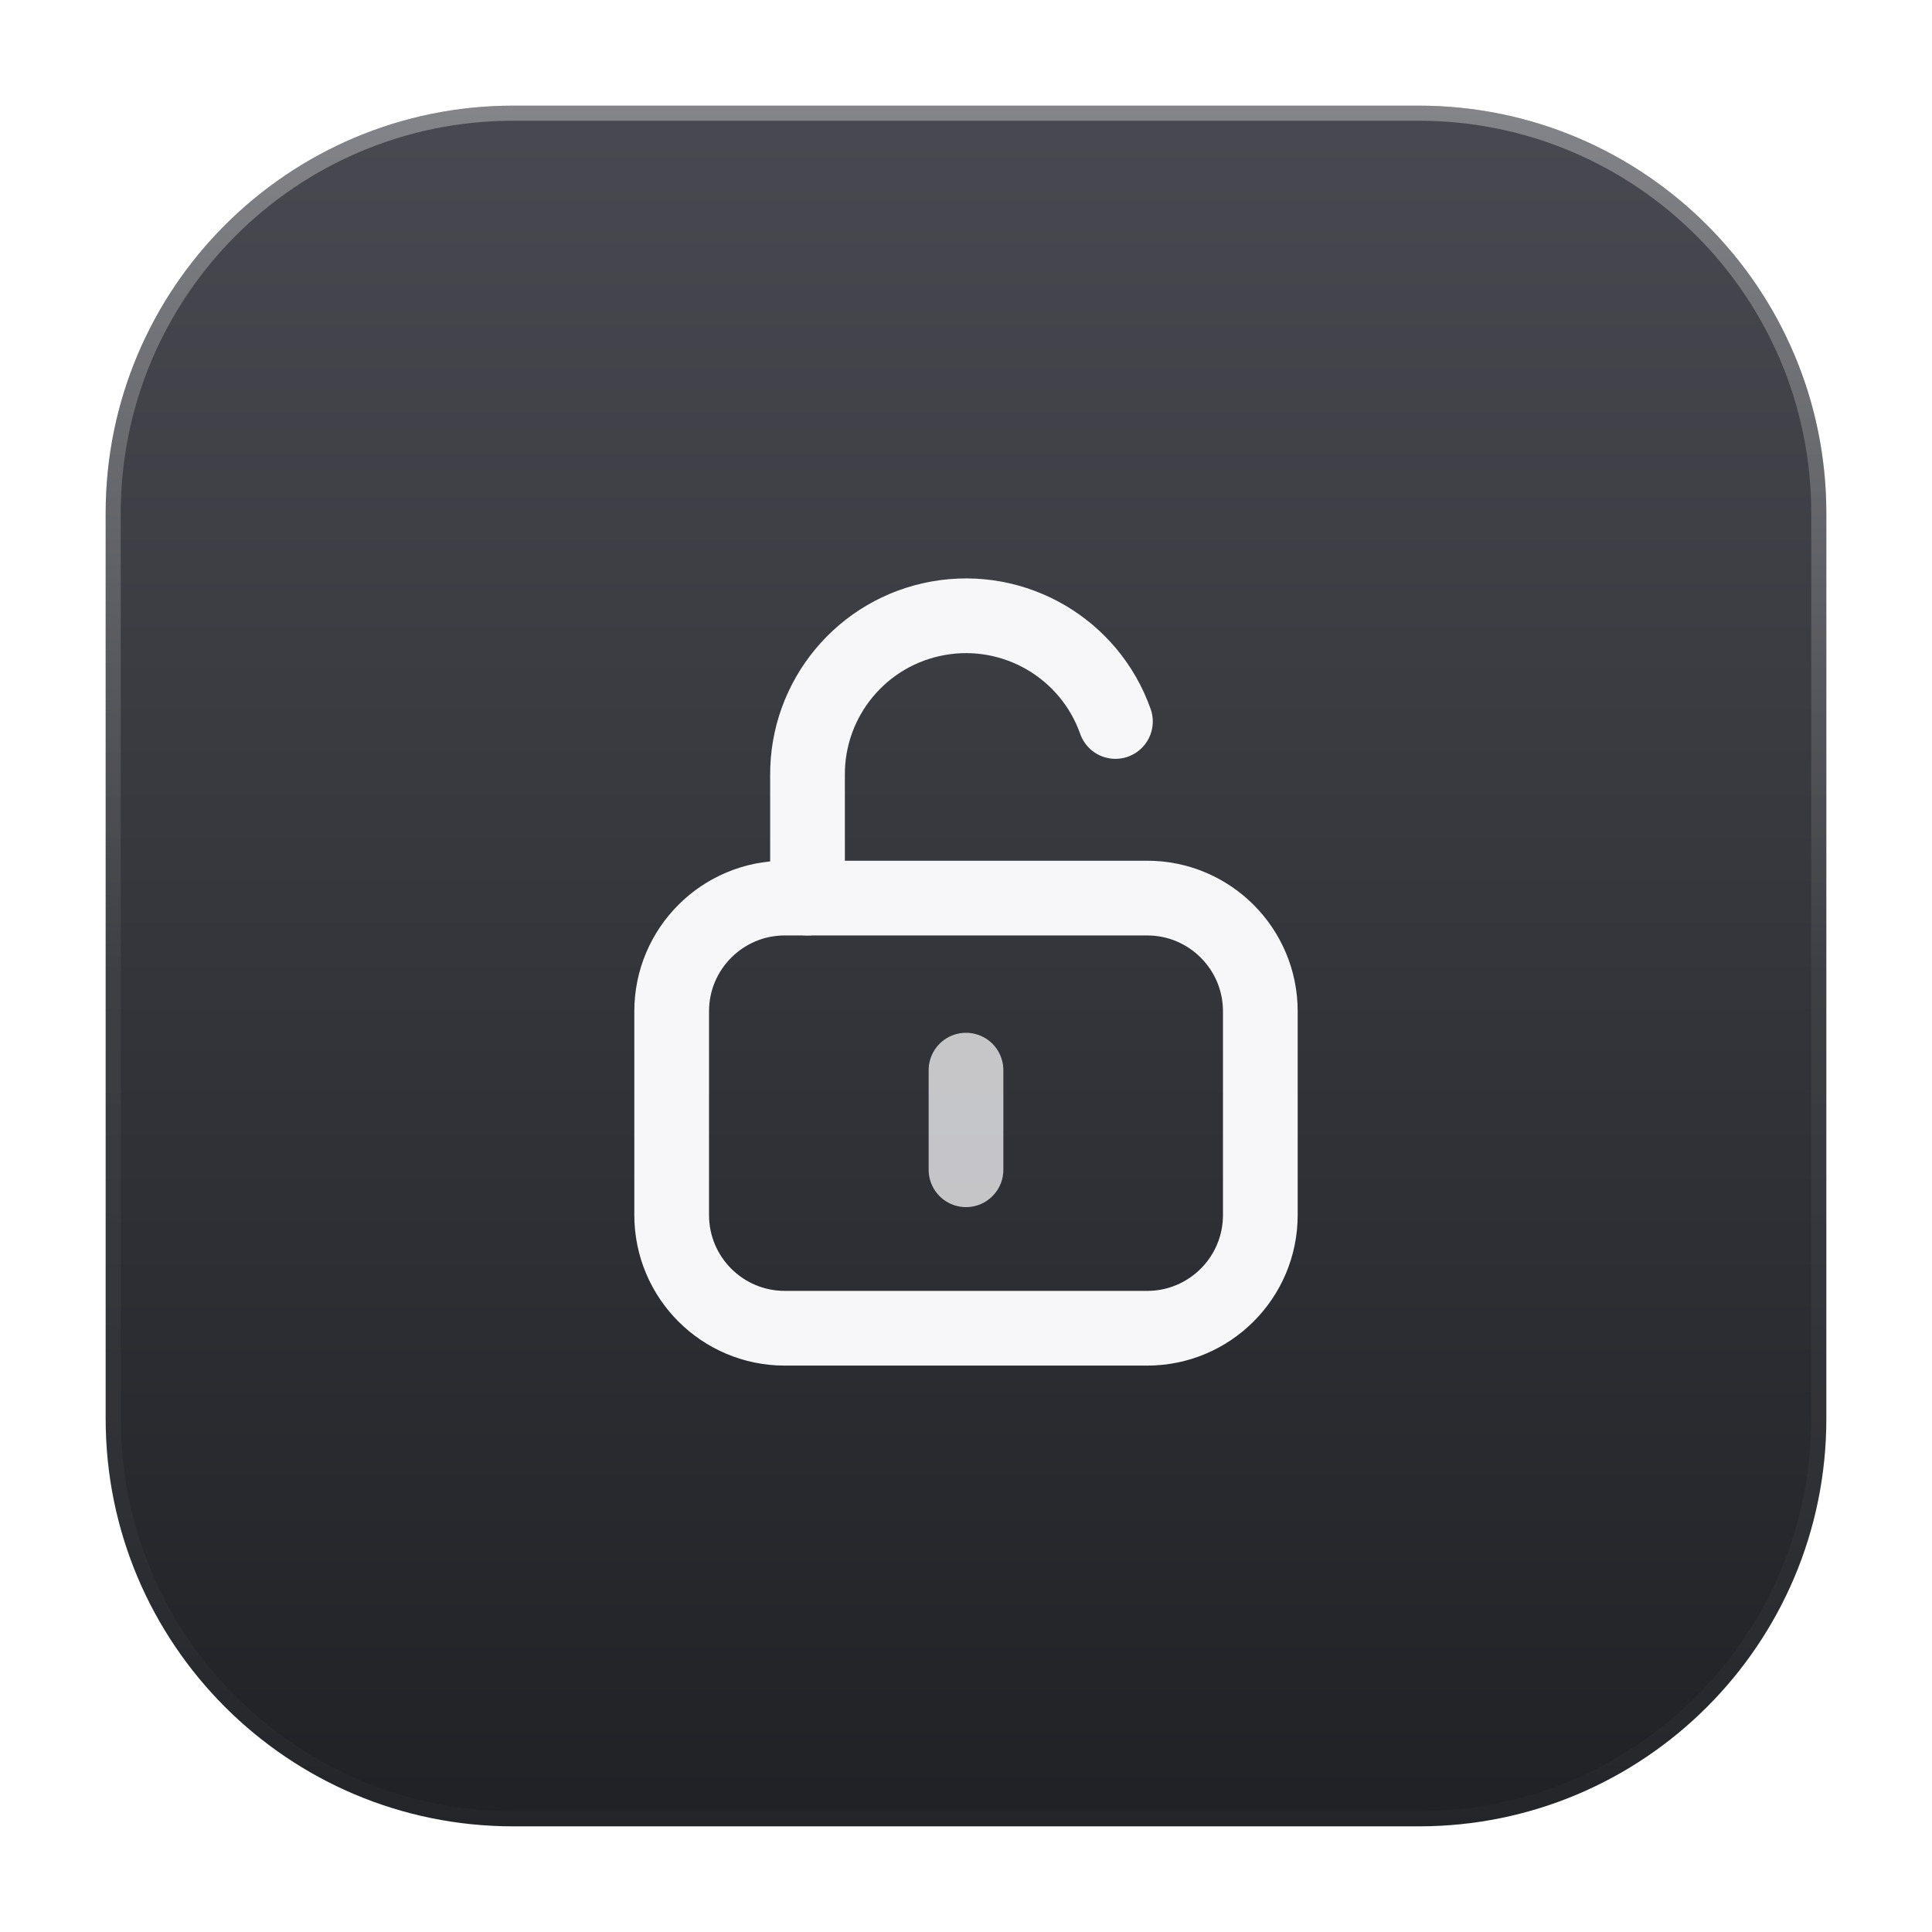
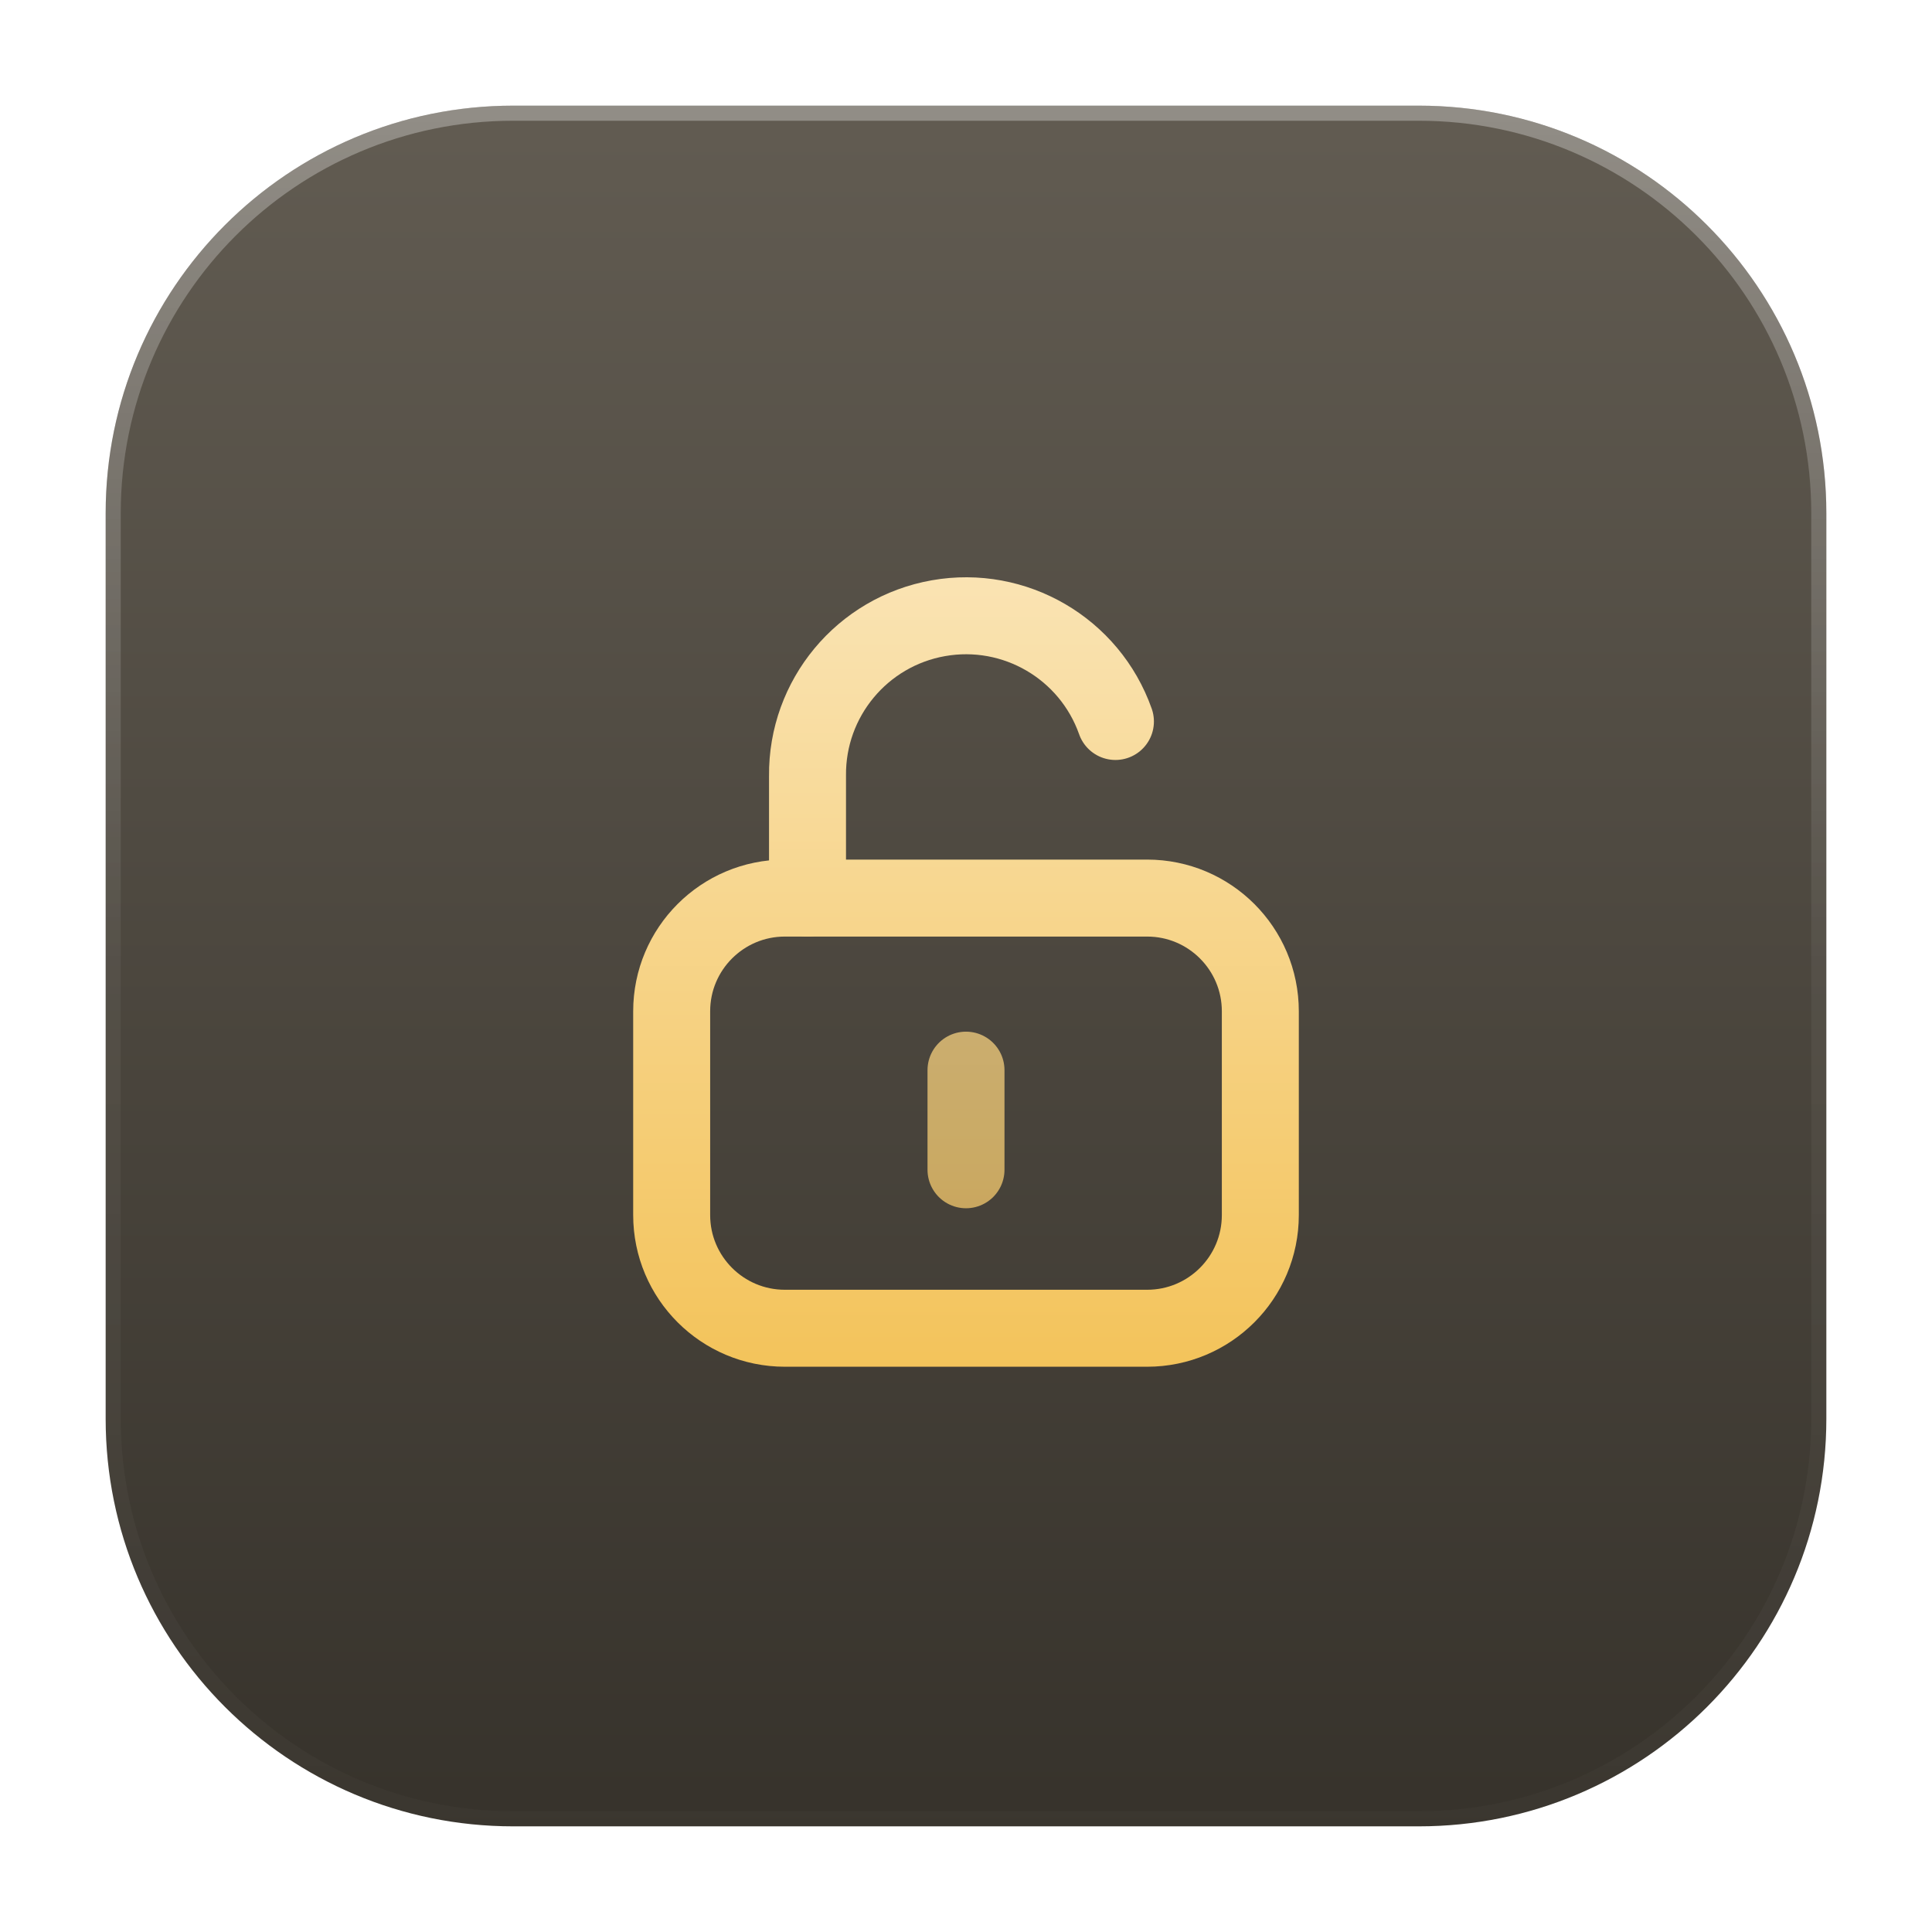
<svg xmlns="http://www.w3.org/2000/svg" viewBox="0 0 128 128" width="128" height="128">
  <defs>
    <linearGradient id="t" x1="0" y1="0" x2="0" y2="1">
-       <stop offset="0" stop-color="#494a51" />
-       <stop offset="1" stop-color="#202125" />
+       <stop offset="0" stop-color="#625c52" />
+       <stop offset="1" stop-color="#36322b" />
    </linearGradient>
    <linearGradient id="r" x1="0" y1="0" x2="0" y2="1">
-       <stop offset="0" stop-color="#fff" stop-opacity="0.32" />
+       <stop offset="0" stop-color="#fff" stop-opacity="0.30" />
      <stop offset="0.5" stop-color="#fff" stop-opacity="0.05" />
      <stop offset="1" stop-color="#fff" stop-opacity="0.02" />
    </linearGradient>
-     <linearGradient id="i" x1="0" y1="0" x2="0" y2="1">
-       <stop offset="0" stop-color="#ffffff" />
-       <stop offset="1" stop-color="#f7f7f9" stop-opacity="0.82" />
+     <linearGradient id="i" gradientUnits="userSpaceOnUse" x1="0" y1="3" x2="0" y2="21">
+       <stop offset="0" stop-color="#fae4b5" />
+       <stop offset="1" stop-color="#f3c35a" />
    </linearGradient>
  </defs>
  <rect x="7" y="7" width="114" height="114" rx="27" fill="url(#t)" />
  <rect x="7.500" y="7.500" width="113" height="113" rx="26.500" fill="none" stroke="url(#r)" />
-   <g transform="translate(28 28) scale(3)" fill="none" stroke="#f7f7f9" stroke-width="1.650" stroke-linecap="round" stroke-linejoin="round">
+   <g transform="translate(28 28) scale(3)" fill="none" stroke="url(#i)" stroke-width="1.700" stroke-linecap="round" stroke-linejoin="round">
    <path d="M8.0 10.5h8.0a2.5 2.5 0 0 1 2.5 2.5v4.5a2.5 2.5 0 0 1 -2.5 2.5h-8.0a2.5 2.5 0 0 1 -2.5 -2.5v-4.5a2.5 2.5 0 0 1 2.5 -2.5z" opacity="1" />
    <path d="M8.500 10.500V7.800a3.500 3.500 0 0 1 6.800-1.200" opacity="1" />
    <path d="M12 14.300v2.200" opacity="0.75" />
  </g>
</svg>
